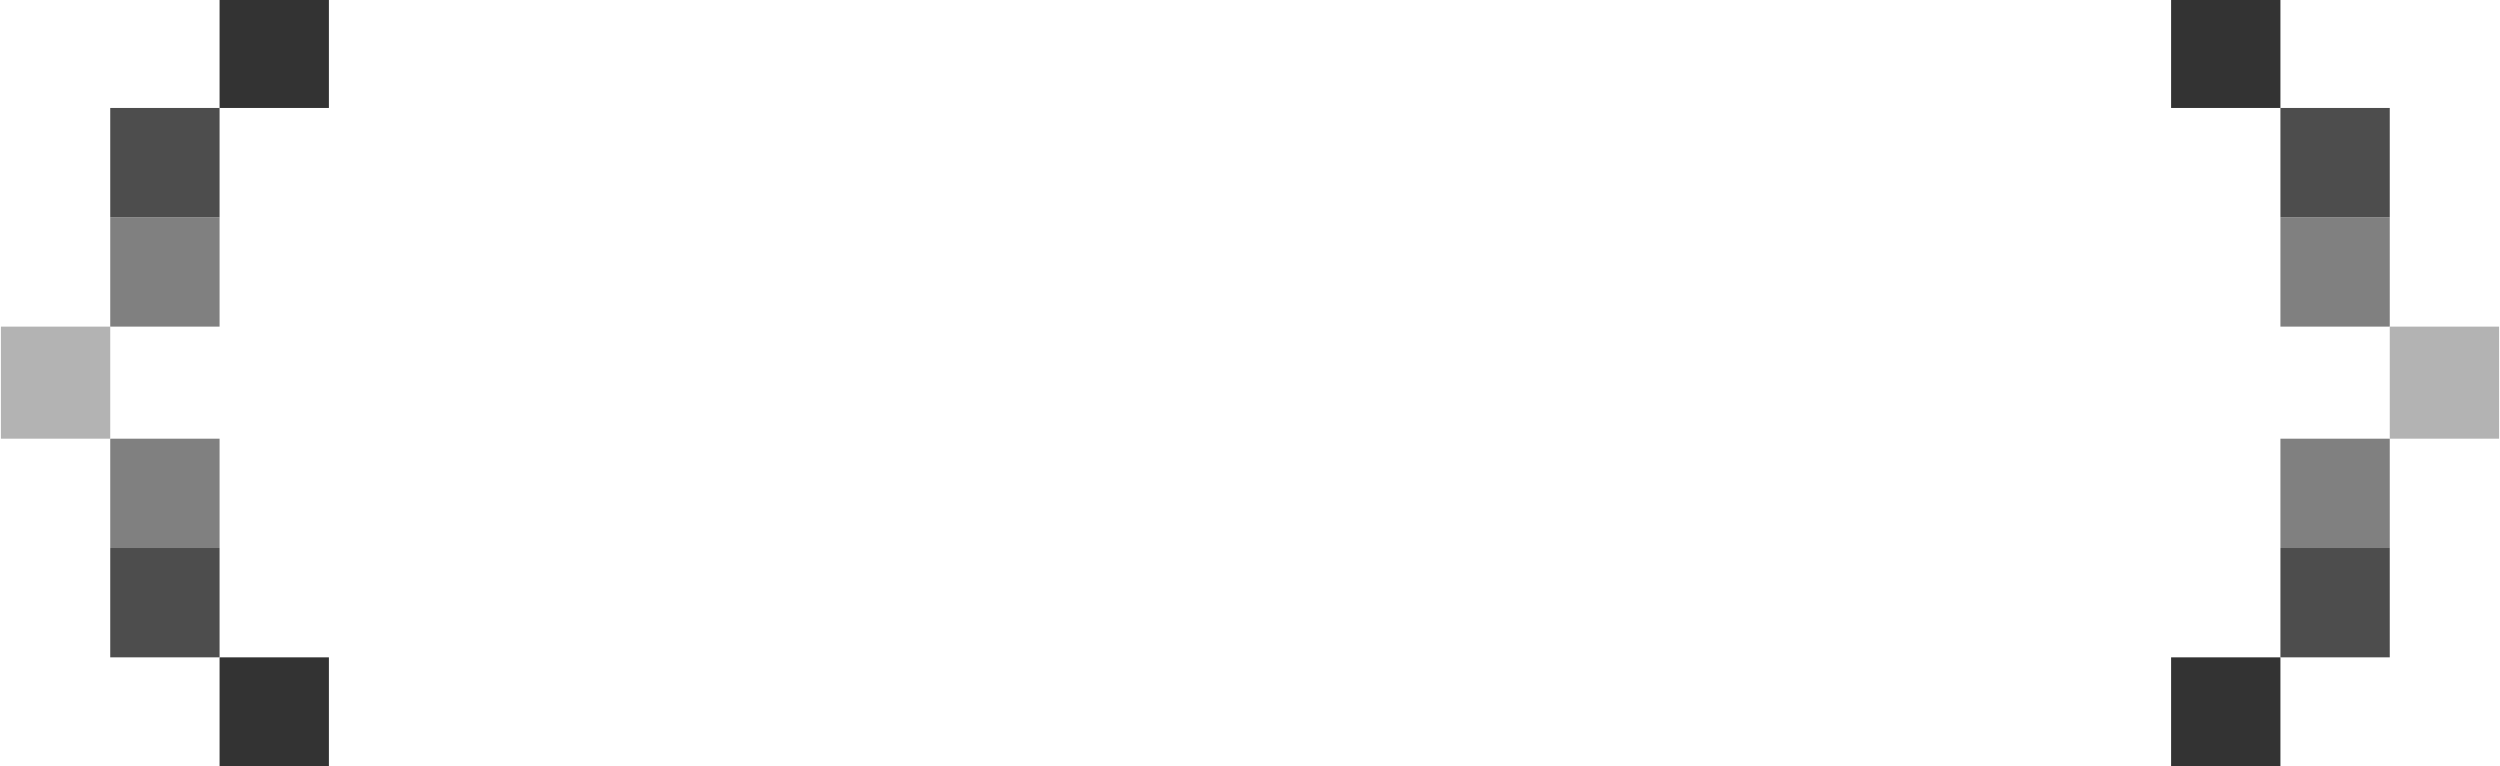
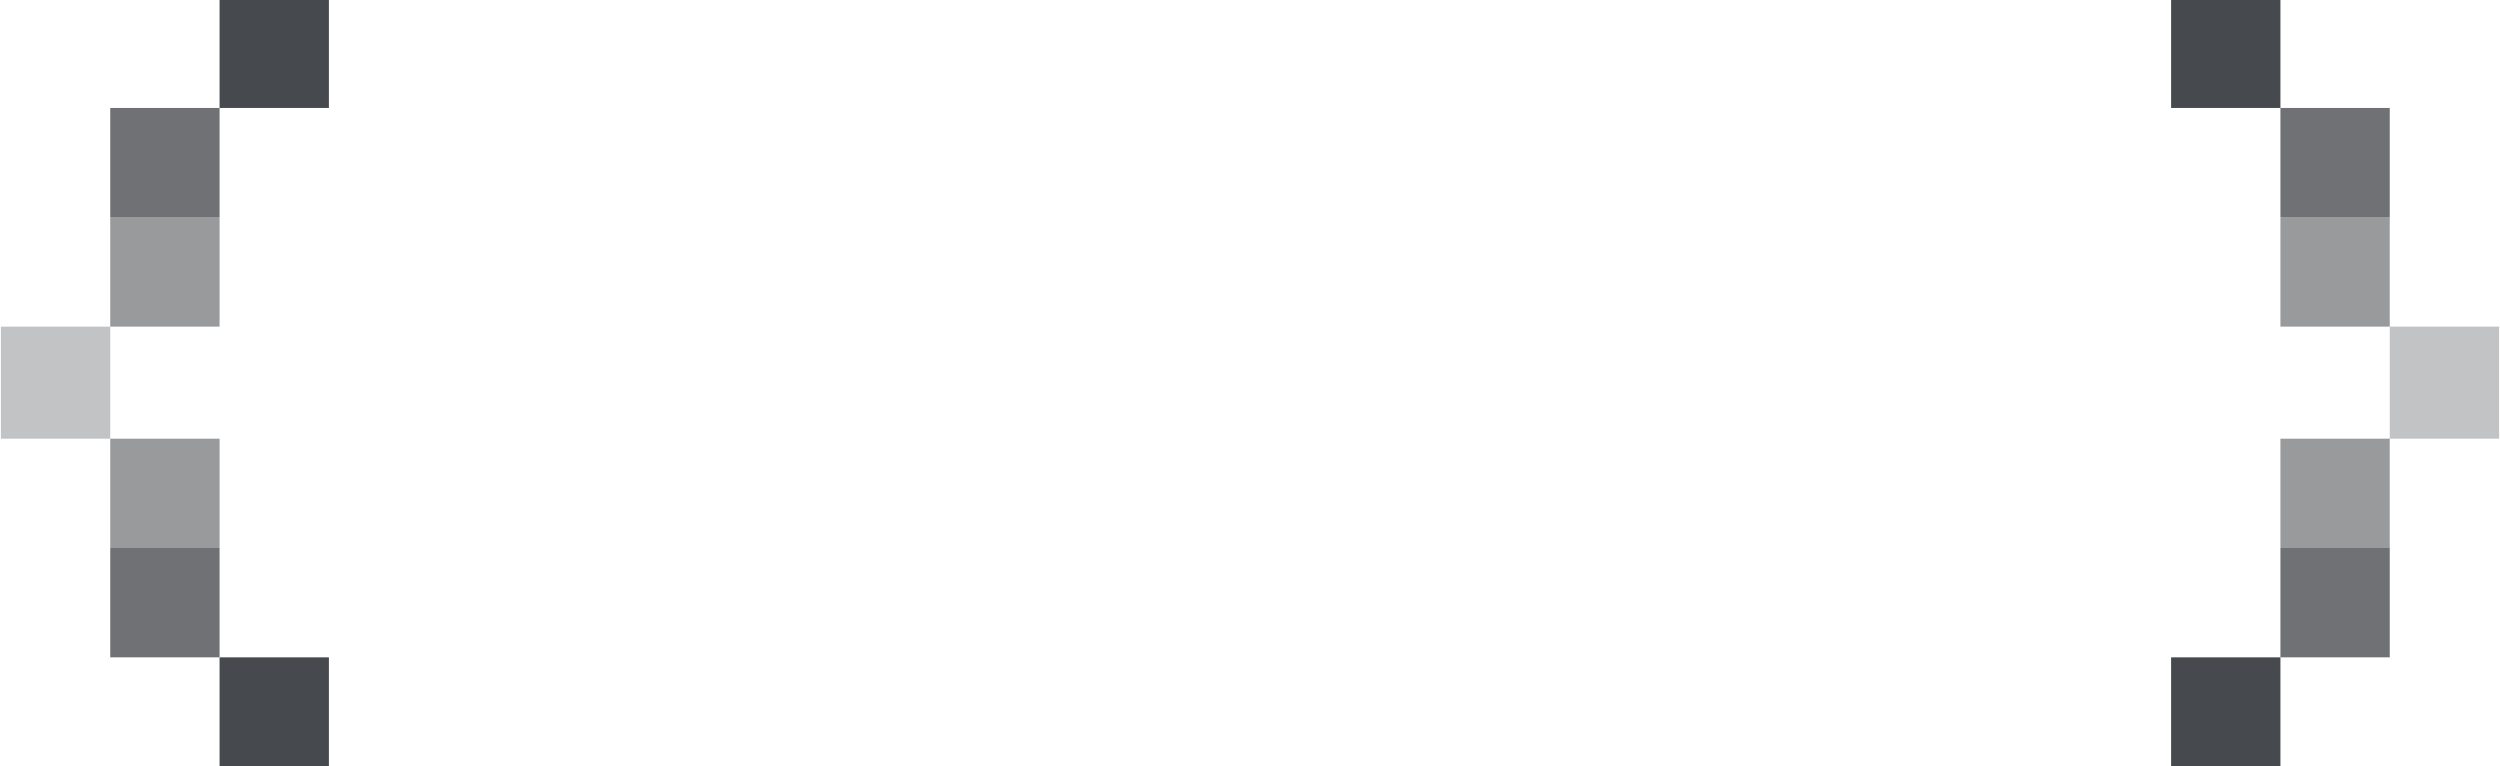
<svg xmlns="http://www.w3.org/2000/svg" version="1.1" id="Layer_1" x="0px" y="0px" width="100%" height="100%" viewBox="0 0 914.667 280" enable-background="new 0 0 914.667 280" xml:space="preserve">
  <g>
    <g>
      <g id="_x7D_">
-         <rect x="794.333" y="240.5" fill="#333333" width="40" height="40" />
-         <rect x="834.333" y="79.5" fill="#808080" width="40" height="40" />
-         <rect x="874.333" y="119.5" fill="#B3B3B3" width="40" height="41" />
-         <rect x="834.333" y="160.5" fill="#808080" width="40" height="40" />
-         <rect x="834.333" y="200.5" fill="#4D4D4D" width="40" height="40" />
-         <rect x="794.333" y="-0.5" fill="#333333" width="40" height="40" />
-         <rect x="834.333" y="39.5" fill="#4D4D4D" width="40" height="40" />
+         <rect x="794.333" y="240.5" fill="rgba(50,54,59,0.9)" width="40" height="40" />
+         <rect x="834.333" y="79.5" fill="rgba(50,54,59,0.5)" width="40" height="40" />
+         <rect x="874.333" y="119.5" fill="rgba(50,54,59,0.3)" width="40" height="41" />
+         <rect x="834.333" y="160.5" fill="rgba(50,54,59,0.5)" width="40" height="40" />
+         <rect x="834.333" y="200.5" fill="rgba(50,54,59,0.7)" width="40" height="40" />
+         <rect x="794.333" y="-0.5" fill="rgba(50,54,59,0.9)" width="40" height="40" />
+         <rect x="834.333" y="39.5" fill="rgba(50,54,59,0.7)" width="40" height="40" />
      </g>
    </g>
    <g>
      <g id="_x7B_">
-         <rect x="80.333" y="-0.5" fill="#333333" width="40" height="40" />
-         <rect x="40.333" y="160.5" fill="#808080" width="40" height="40" />
-         <rect x="0.333" y="119.5" fill="#B3B3B3" width="40" height="41" />
-         <rect x="40.333" y="79.5" fill="#808080" width="40" height="40" />
-         <rect x="40.333" y="39.5" fill="#4D4D4D" width="40" height="40" />
-         <rect x="80.333" y="240.5" fill="#333333" width="40" height="40" />
-         <rect x="40.333" y="200.5" fill="#4D4D4D" width="40" height="40" />
+         <rect x="80.333" y="-0.5" fill="rgba(50,54,59,0.9)" width="40" height="40" />
+         <rect x="40.333" y="160.5" fill="rgba(50,54,59,0.5)" width="40" height="40" />
+         <rect x="0.333" y="119.5" fill="rgba(50,54,59,0.3)" width="40" height="41" />
+         <rect x="40.333" y="79.5" fill="rgba(50,54,59,0.5)" width="40" height="40" />
+         <rect x="40.333" y="39.5" fill="rgba(50,54,59,0.7)" width="40" height="40" />
+         <rect x="80.333" y="240.5" fill="rgba(50,54,59,0.9)" width="40" height="40" />
+         <rect x="40.333" y="200.5" fill="rgba(50,54,59,0.7)" width="40" height="40" />
      </g>
    </g>
  </g>
</svg>
